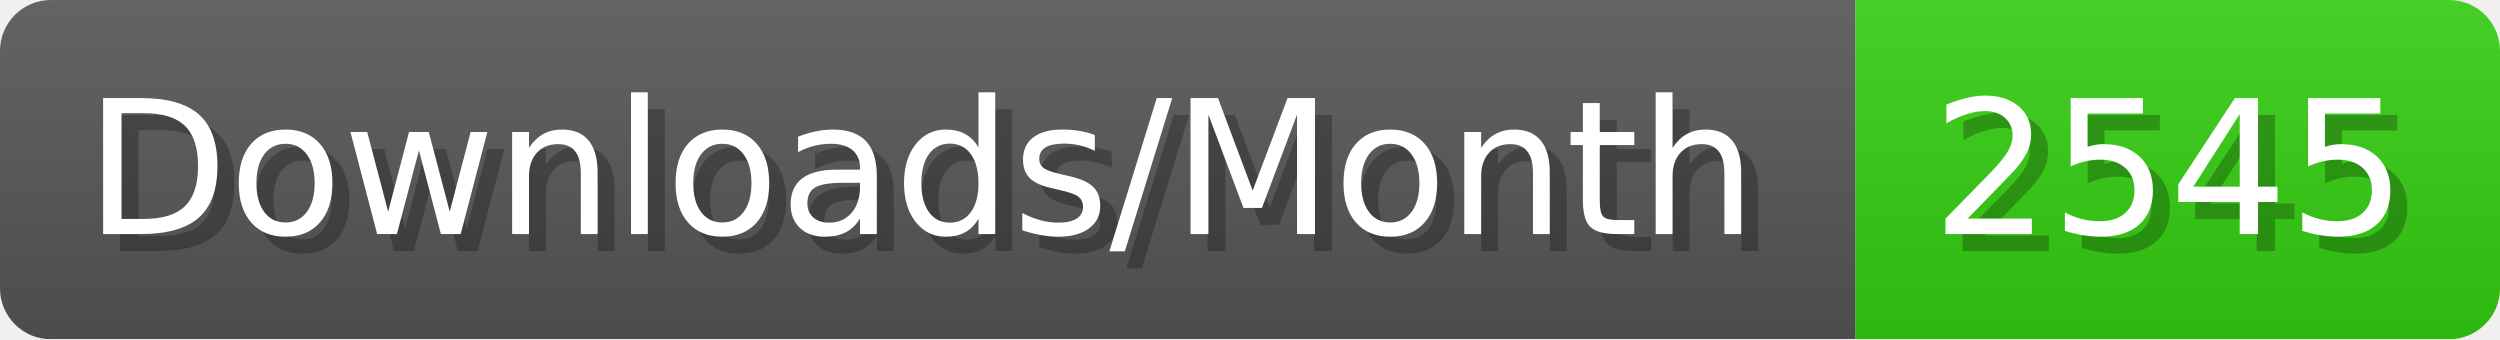
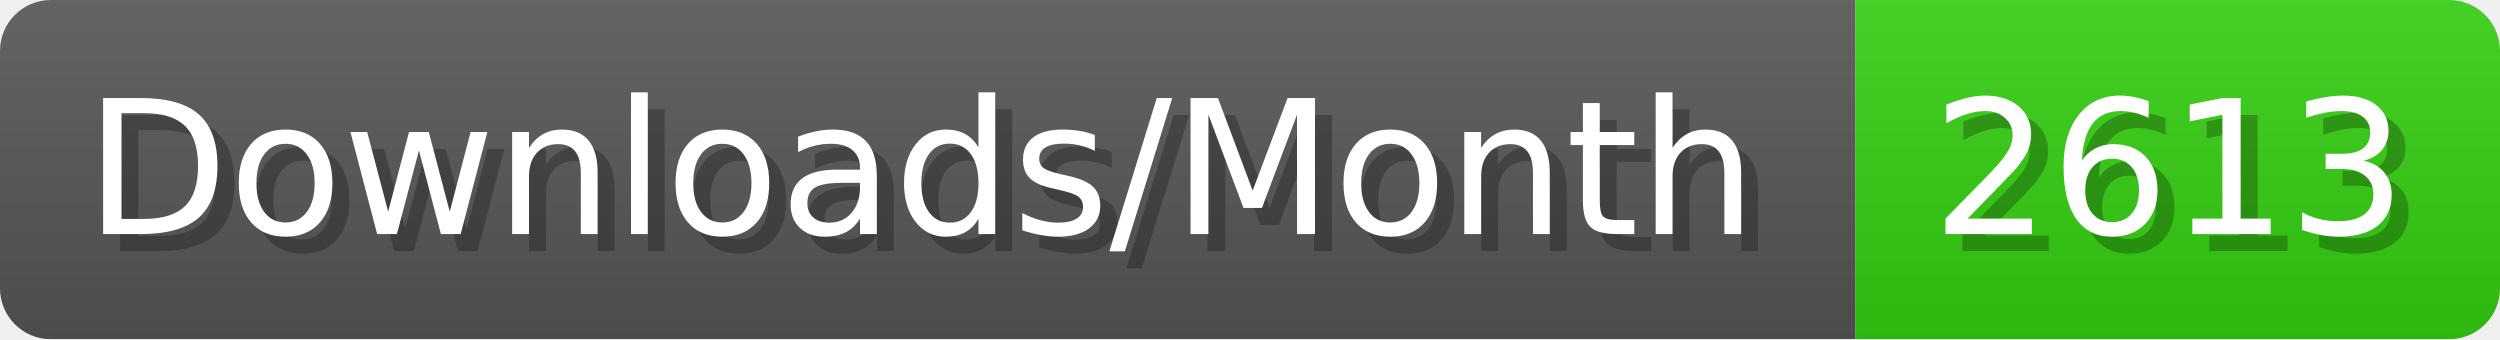
- <svg xmlns="http://www.w3.org/2000/svg" width="147.4" height="20" viewBox="0 0 1474 200" role="img" aria-label="Downloads/Month: 2545">
+ <svg xmlns="http://www.w3.org/2000/svg" width="147.4" height="20" viewBox="0 0 1474 200" role="img" aria-label="Downloads/Month: 2613">
  <linearGradient id="YlXUI" x2="0" y2="100%">
    <stop offset="0" stop-opacity=".1" stop-color="#EEE" />
    <stop offset="1" stop-opacity=".1" />
  </linearGradient>
  <mask id="JHhop">
    <rect width="1474" height="200" rx="30" fill="#FFF" />
  </mask>
  <g mask="url(#JHhop)">
    <rect width="1094" height="200" fill="#555" />
    <rect width="380" height="200" fill="#3C1" x="1094" />
    <rect width="1474" height="200" fill="url(#YlXUI)" />
  </g>
  <g aria-hidden="true" fill="#fff" text-anchor="start" font-family="Verdana,DejaVu Sans,sans-serif" font-size="110">
    <text x="60" y="148" textLength="994" fill="#000" opacity="0.25">Downloads/Month</text>
    <text x="50" y="138" textLength="994">Downloads/Month</text>
-     <text x="1149" y="148" textLength="280" fill="#000" opacity="0.25">2545</text>
-     <text x="1139" y="138" textLength="280">2545</text>
+     <text x="1149" y="148" textLength="280" fill="#000" opacity="0.25">2613</text>
+     <text x="1139" y="138" textLength="280">2613</text>
  </g>
</svg>
